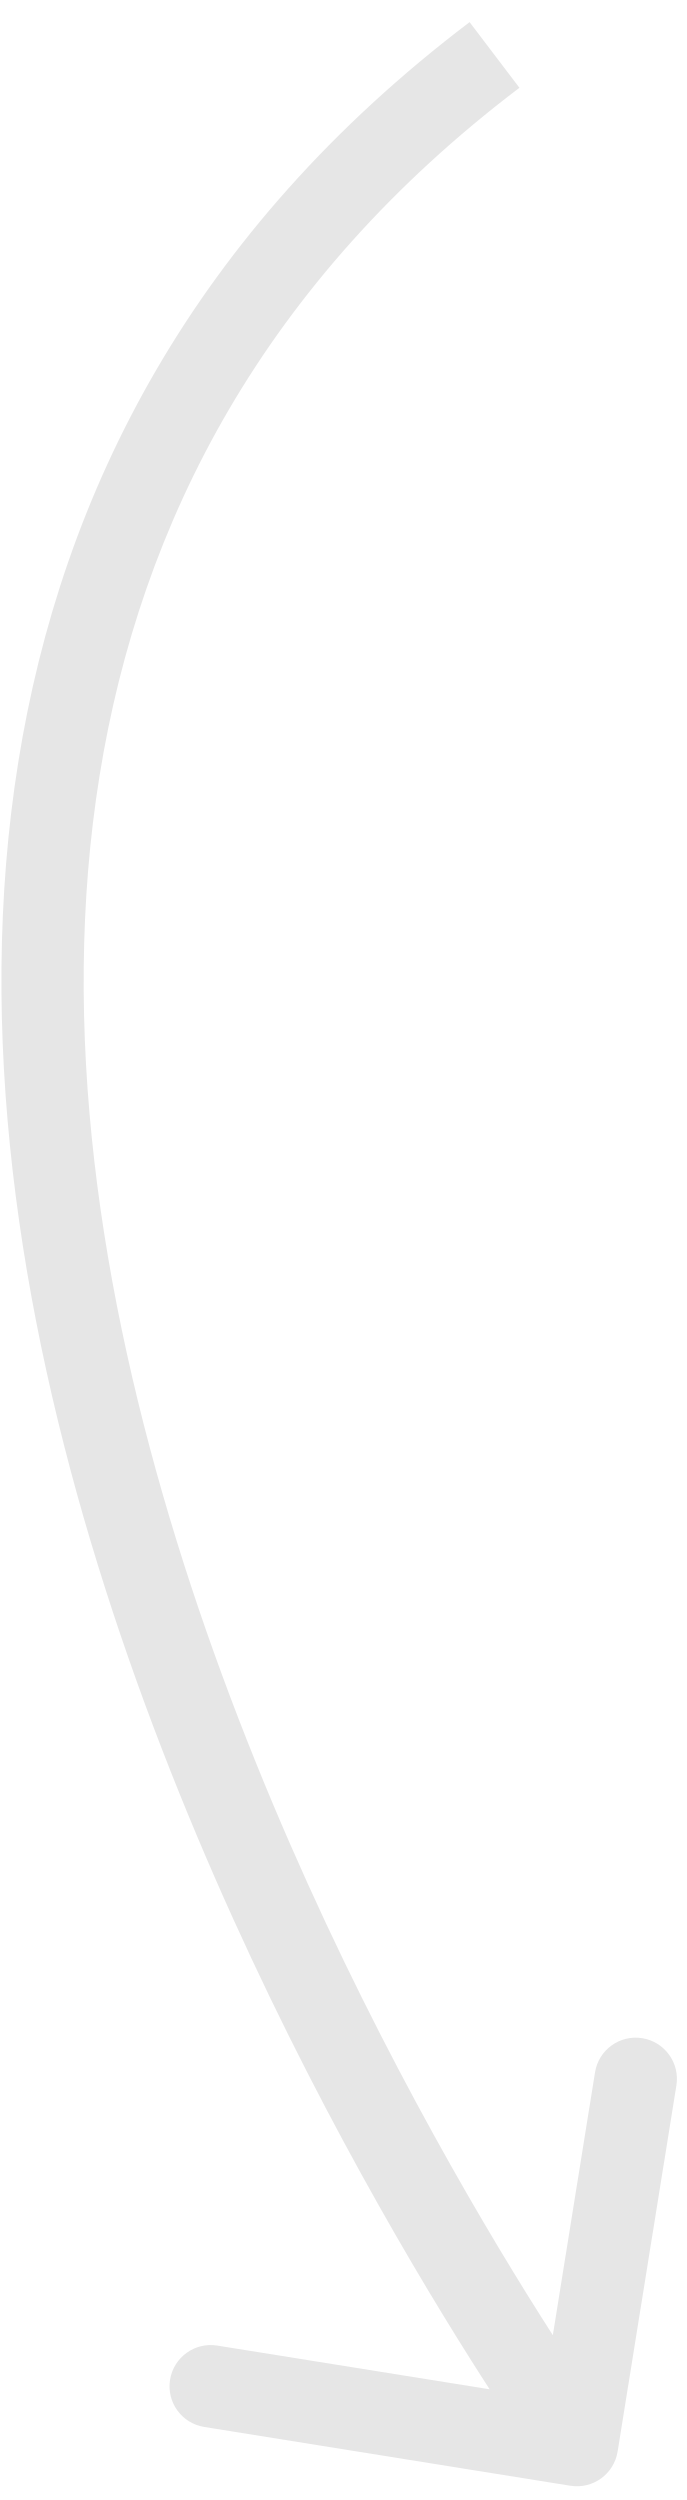
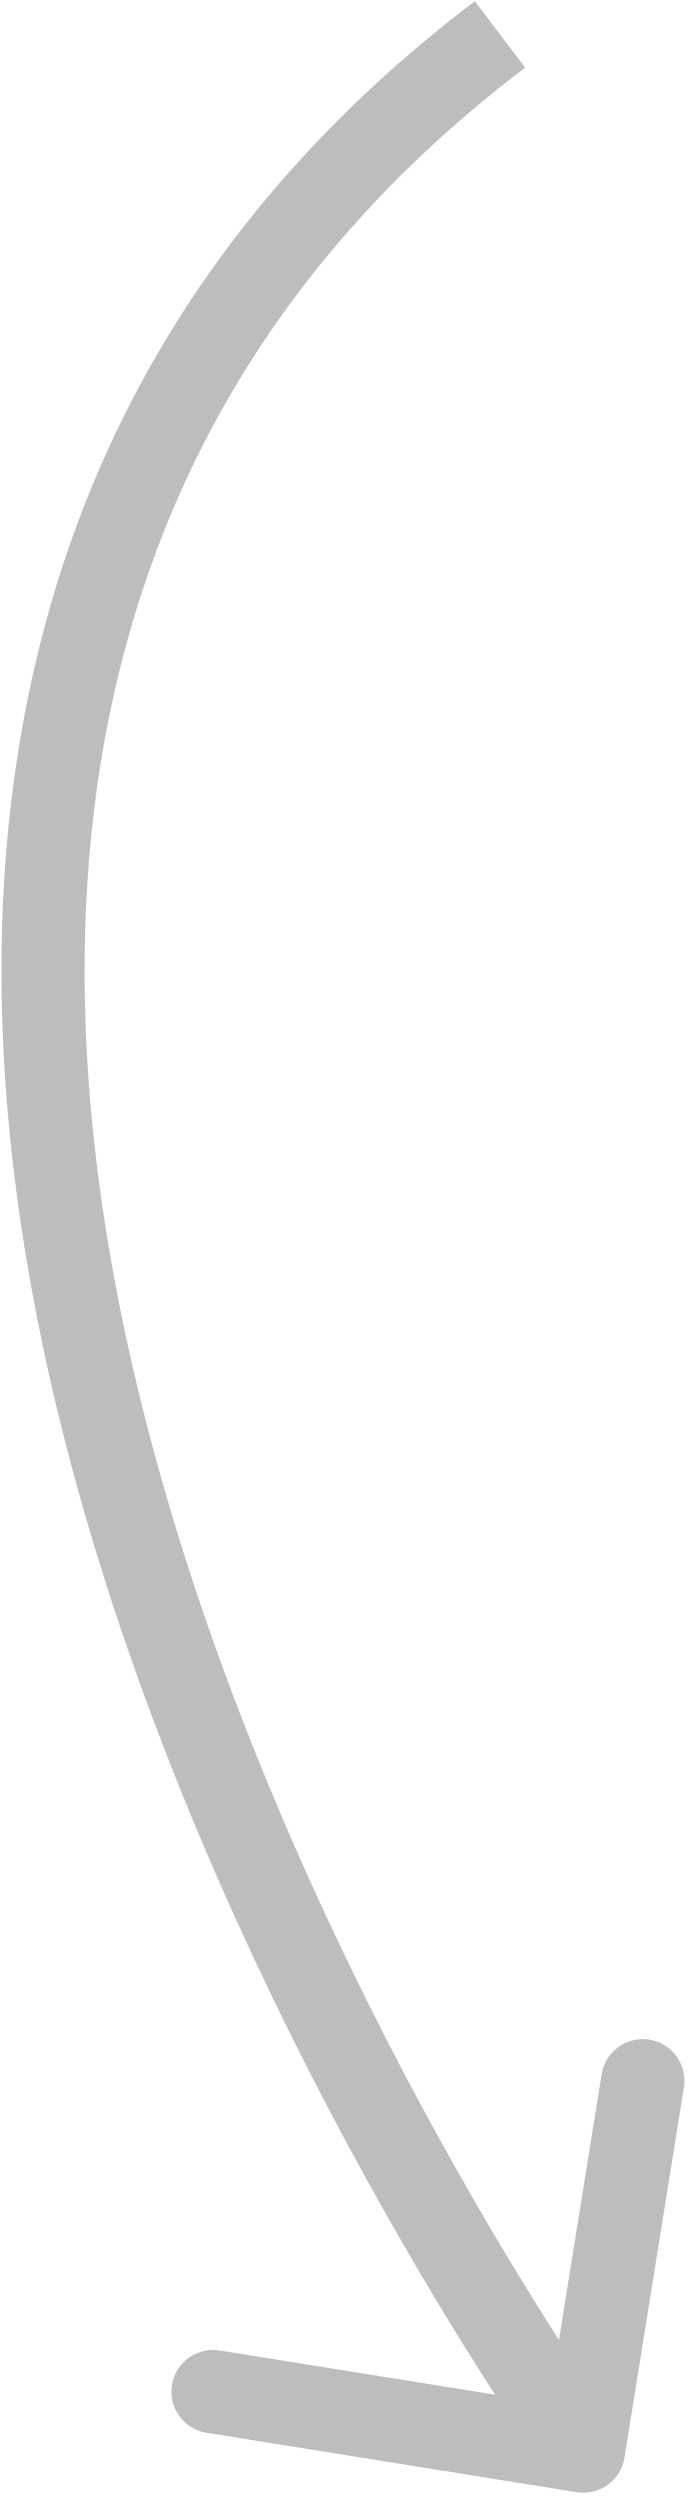
- <svg xmlns="http://www.w3.org/2000/svg" width="25" height="91" viewBox="0 0 25 91" fill="none">
-   <path opacity="0.1" d="M20.762 90.481C21.58 90.612 22.35 90.056 22.481 89.238L24.621 75.908C24.752 75.091 24.195 74.321 23.378 74.19C22.559 74.058 21.79 74.615 21.659 75.433L19.757 87.281L7.908 85.379C7.09 85.248 6.321 85.805 6.19 86.622C6.058 87.44 6.615 88.21 7.433 88.341L20.762 90.481ZM17.093 0.805C-3.016 16.067 -2.094 38.663 3.558 56.954C6.393 66.129 10.447 74.352 13.784 80.272C15.454 83.235 16.948 85.629 18.027 87.285C18.567 88.113 19.003 88.758 19.306 89.197C19.457 89.416 19.576 89.585 19.657 89.7C19.697 89.757 19.728 89.801 19.75 89.831C19.76 89.846 19.769 89.857 19.775 89.865C19.777 89.869 19.78 89.873 19.781 89.875C19.782 89.876 19.783 89.877 19.783 89.878C19.784 89.879 19.785 89.879 21 89C22.215 88.121 22.215 88.121 22.215 88.121C22.215 88.121 22.215 88.121 22.215 88.12C22.214 88.119 22.212 88.117 22.21 88.114C22.206 88.108 22.199 88.098 22.19 88.086C22.172 88.06 22.144 88.021 22.106 87.968C22.032 87.863 21.921 87.704 21.776 87.494C21.487 87.075 21.065 86.452 20.541 85.647C19.491 84.037 18.031 81.698 16.397 78.799C13.125 72.994 9.175 64.974 6.424 56.069C0.903 38.201 0.325 17.297 18.907 3.195L17.093 0.805Z" fill="black" />
+ <svg xmlns="http://www.w3.org/2000/svg" width="25" height="90" viewBox="0 0 25 90" fill="none">
+   <path opacity="0.3" d="M20.762 89.719C21.58 89.85 22.35 89.294 22.481 88.476L24.621 75.146C24.752 74.328 24.195 73.559 23.378 73.427C22.559 73.296 21.79 73.853 21.659 74.671L19.757 86.519L7.908 84.617C7.09 84.486 6.321 85.042 6.19 85.86C6.058 86.678 6.615 87.448 7.433 87.579L20.762 89.719ZM17.093 0.043C-3.016 15.305 -2.094 37.901 3.558 56.192C6.393 65.367 10.447 73.59 13.784 79.51C15.454 82.473 16.948 84.867 18.027 86.523C18.567 87.351 19.003 87.995 19.306 88.435C19.457 88.654 19.576 88.823 19.657 88.937C19.697 88.995 19.728 89.038 19.75 89.069C19.76 89.084 19.769 89.095 19.775 89.103C19.777 89.107 19.78 89.11 19.781 89.113C19.782 89.114 19.783 89.115 19.783 89.115C19.784 89.116 19.785 89.117 21 88.238C22.215 87.359 22.215 87.359 22.215 87.359C22.215 87.359 22.215 87.358 22.215 87.358C22.214 87.356 22.212 87.354 22.21 87.352C22.206 87.346 22.199 87.336 22.19 87.323C22.172 87.298 22.144 87.259 22.106 87.206C22.032 87.101 21.921 86.942 21.776 86.732C21.487 86.313 21.065 85.69 20.541 84.885C19.491 83.275 18.031 80.936 16.397 78.037C13.125 72.232 9.175 64.211 6.424 55.306C0.903 37.439 0.325 16.535 18.907 2.433L17.093 0.043Z" fill="#202022" />
</svg>
